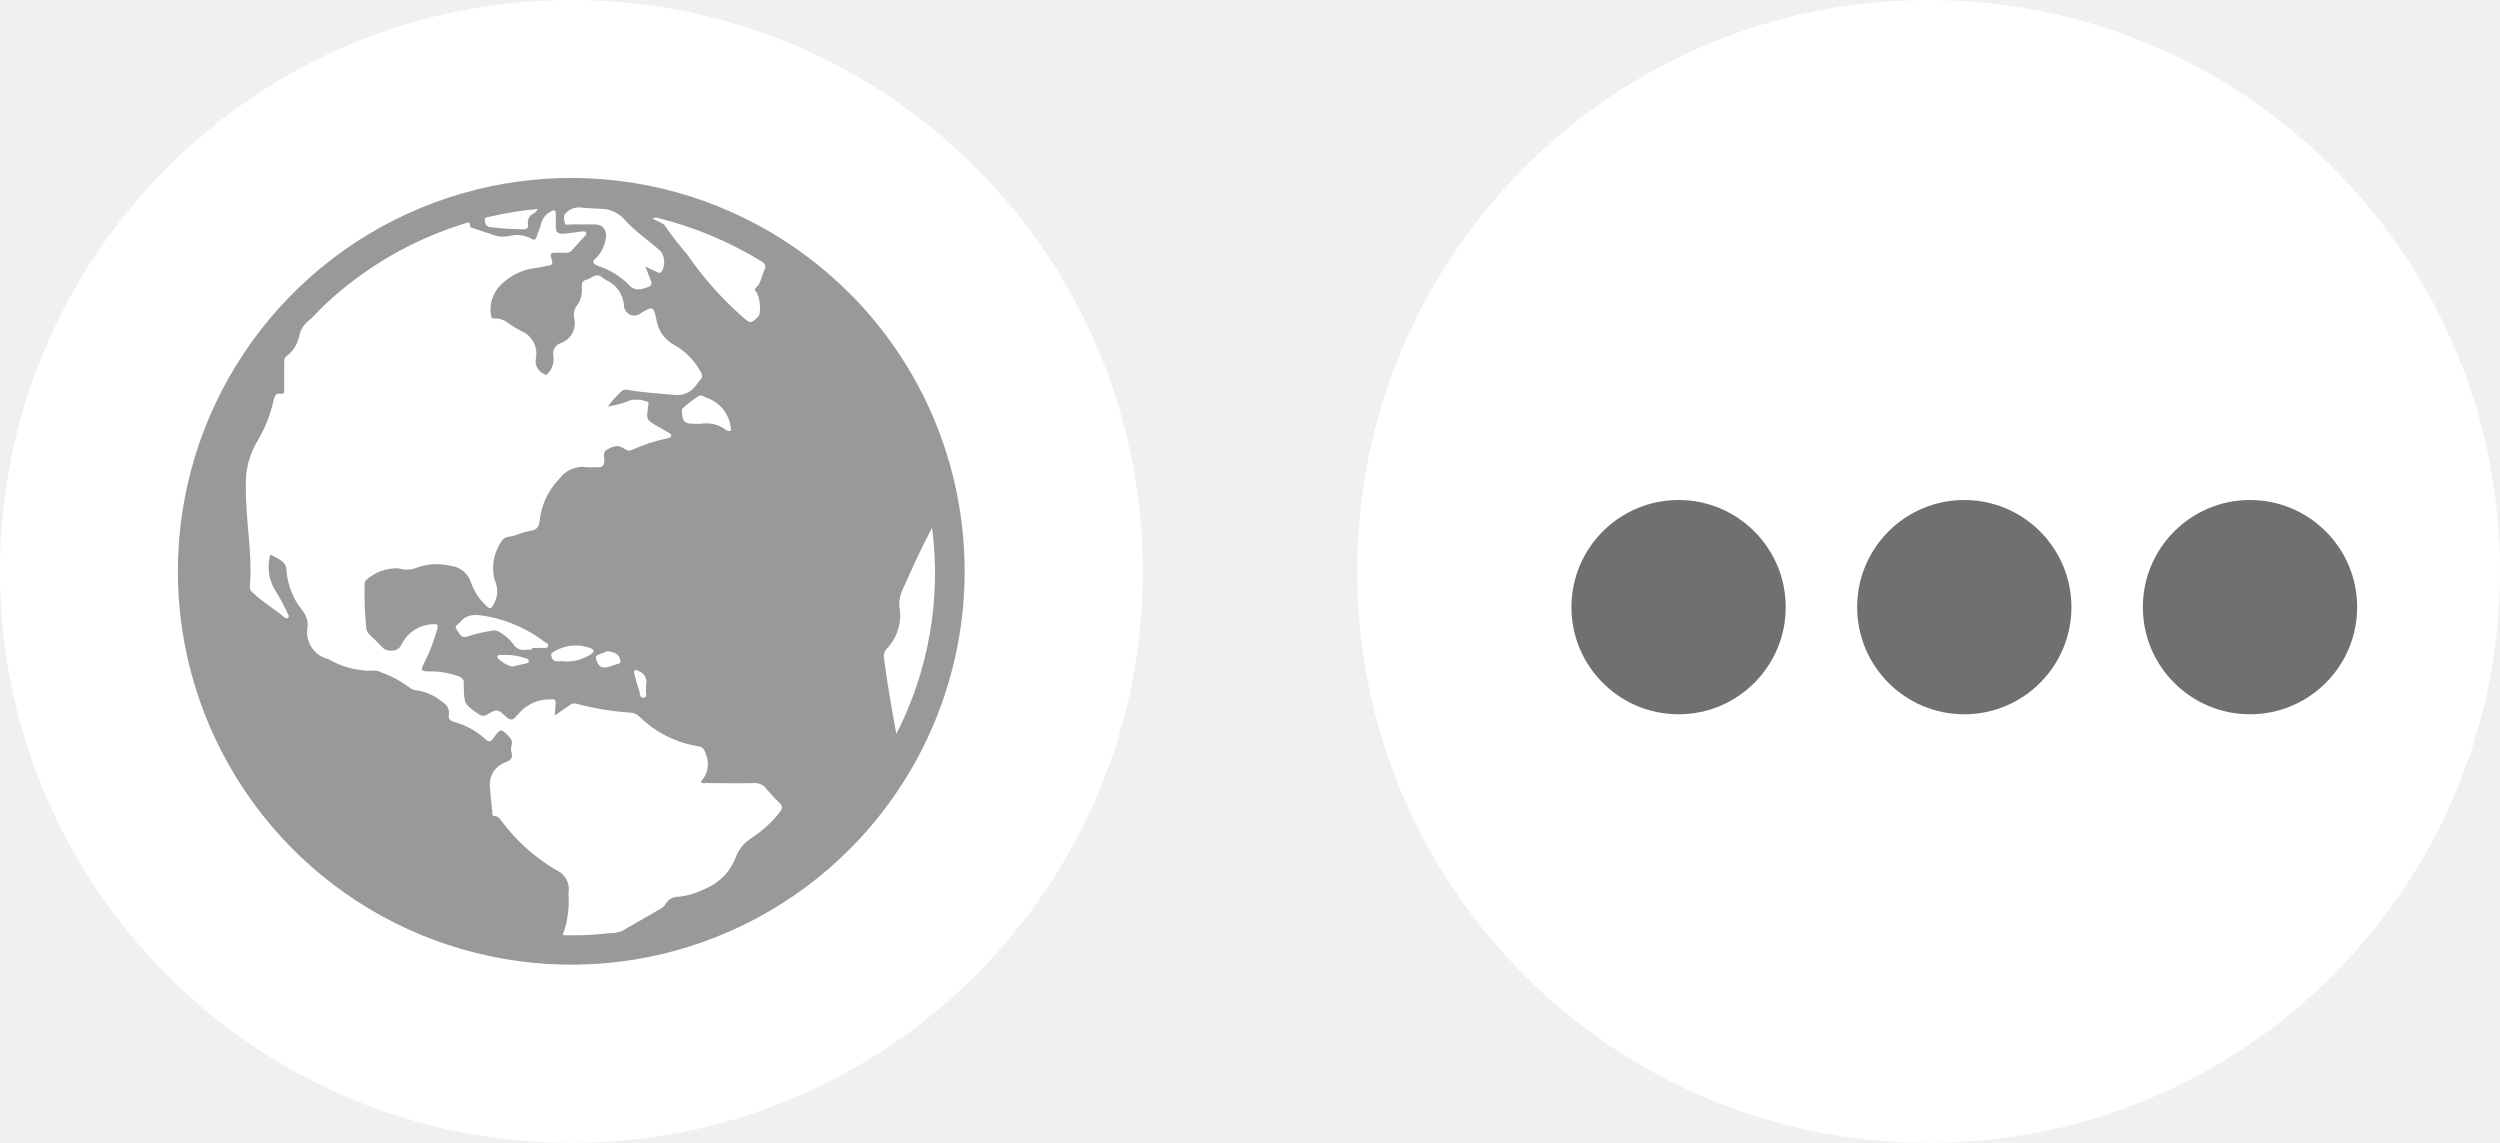
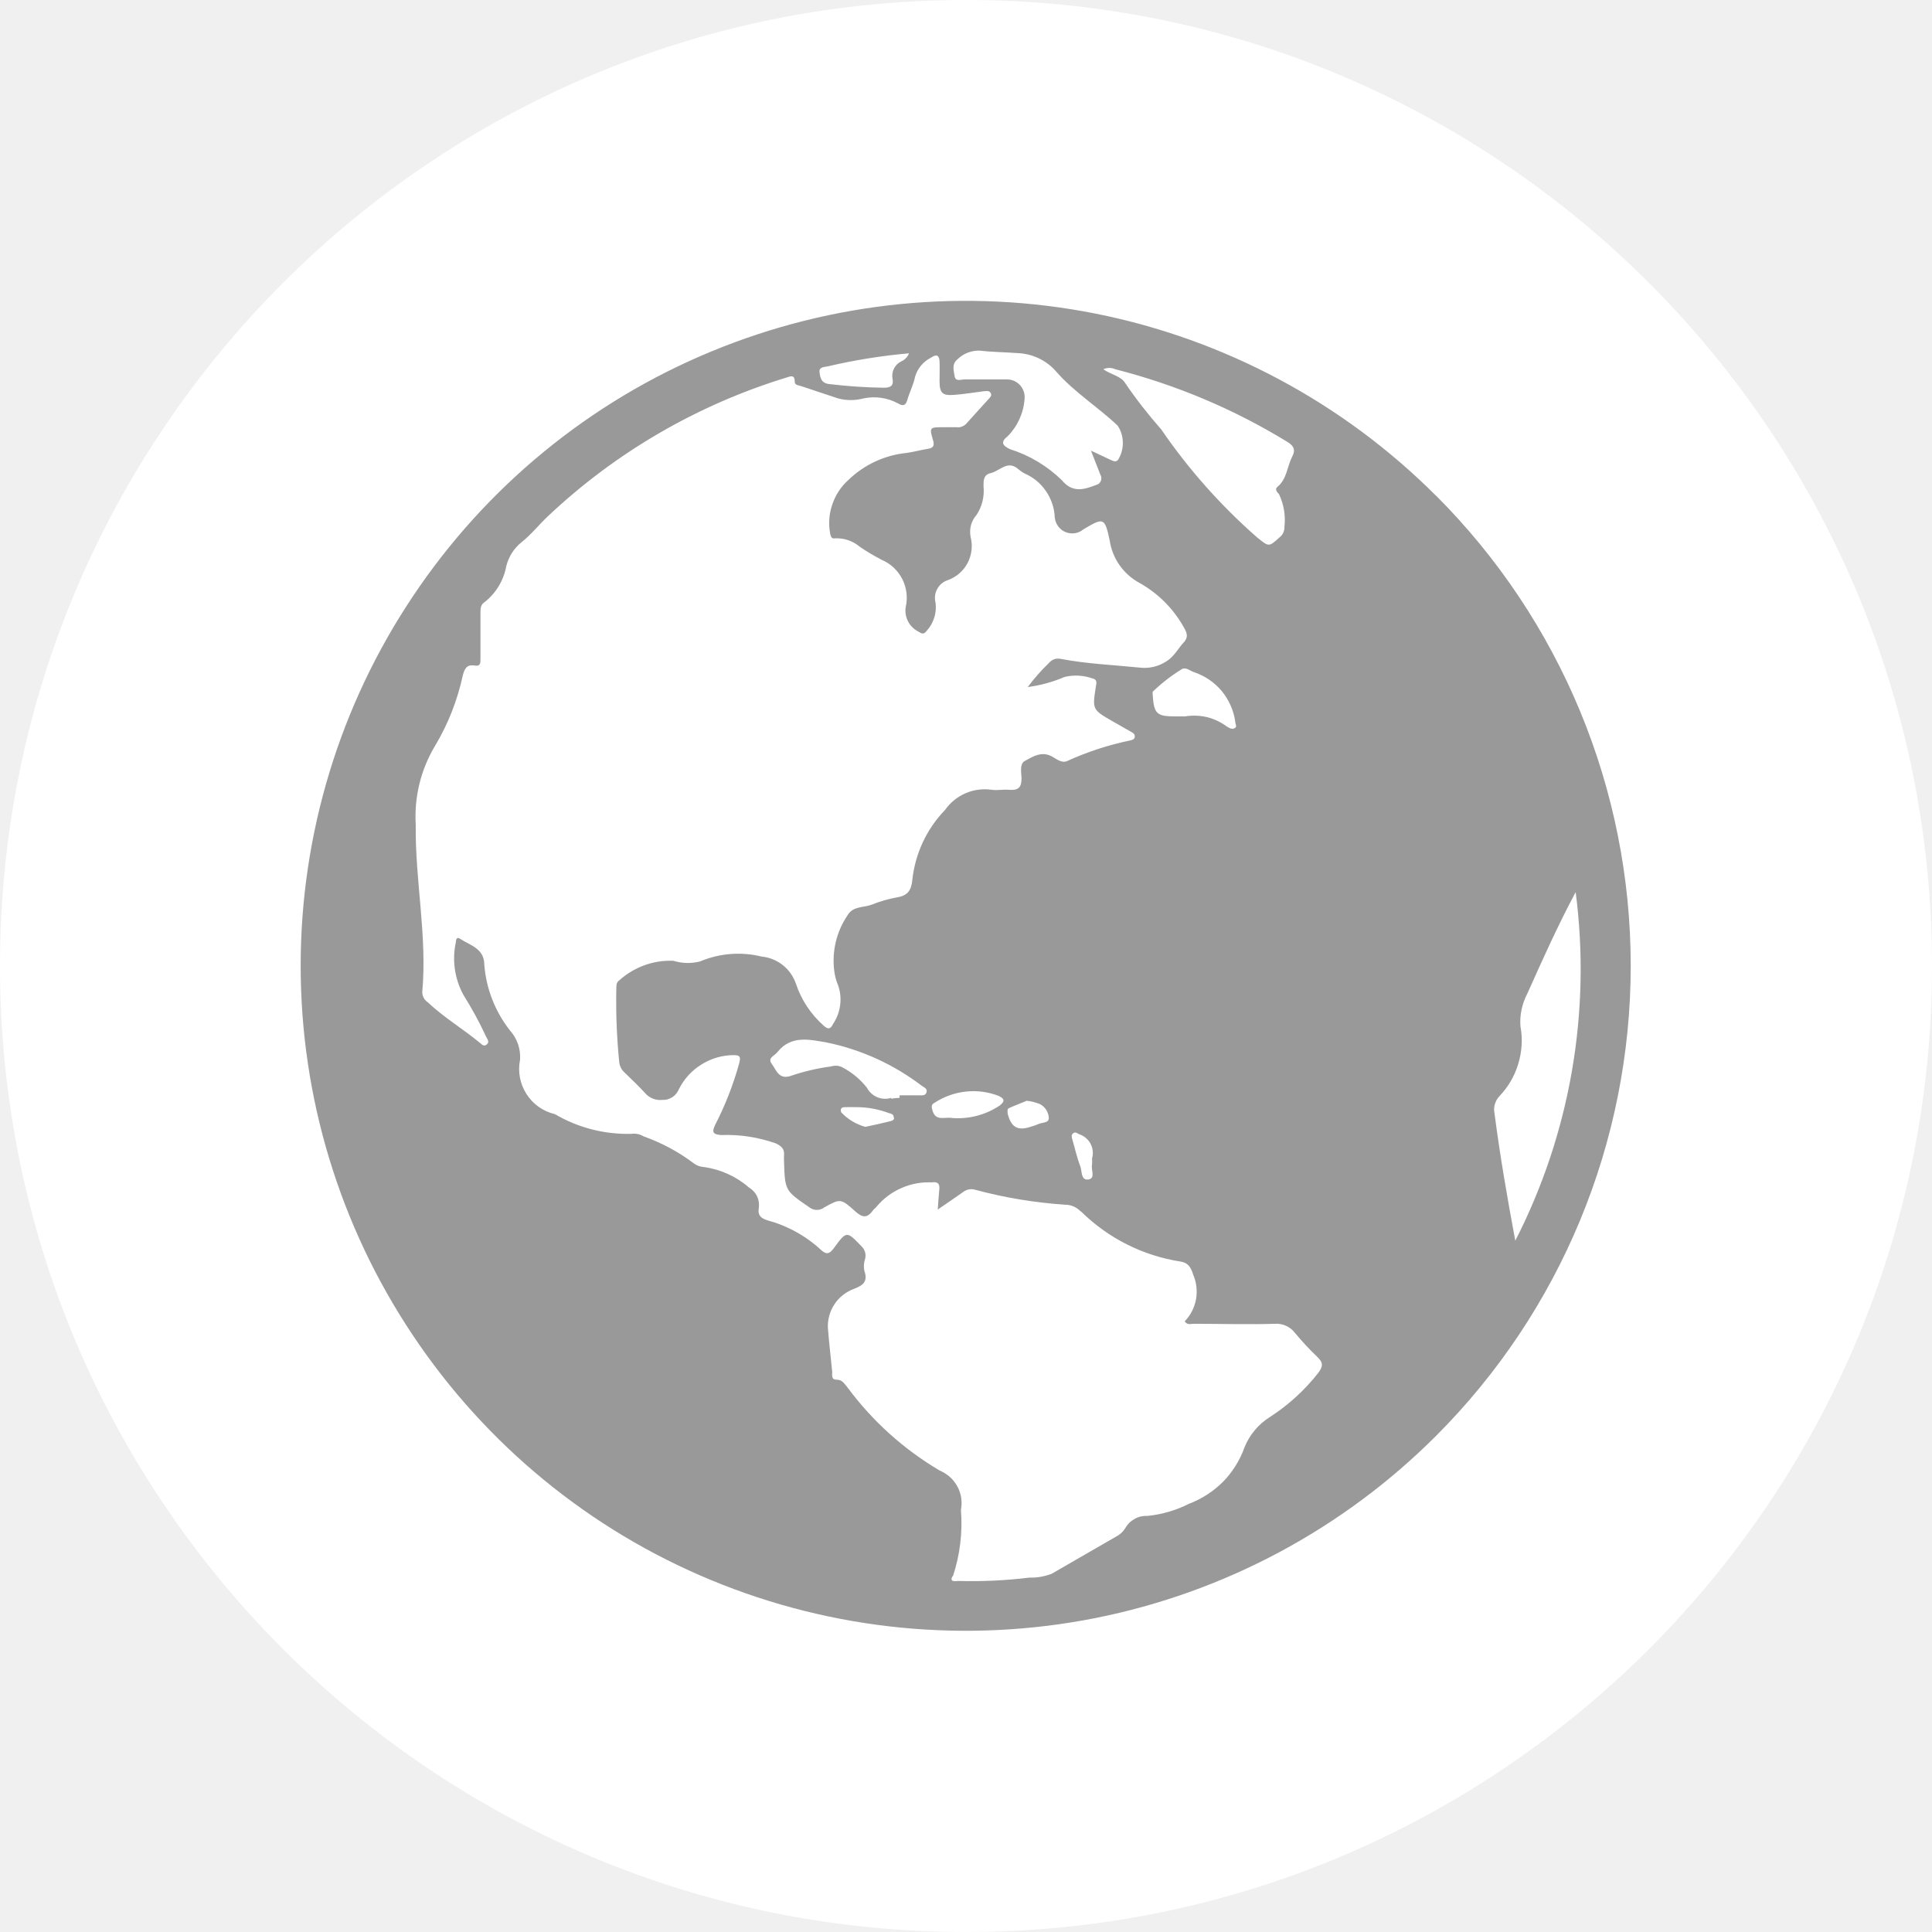
- <svg xmlns="http://www.w3.org/2000/svg" width="35" height="16" viewBox="0 0 35 16" fill="none">
-   <path d="M27 16C31.418 16 35 12.418 35 8C35 3.582 31.418 0 27 0C22.582 0 19 3.582 19 8C19 12.418 22.582 16 27 16Z" fill="white" />
-   <path d="M23.5 10C24.328 10 25 9.328 25 8.5C25 7.672 24.328 7 23.5 7C22.672 7 22 7.672 22 8.5C22 9.328 22.672 10 23.5 10Z" fill="#707070" />
-   <path d="M27.5 10C28.328 10 29 9.328 29 8.5C29 7.672 28.328 7 27.5 7C26.672 7 26 7.672 26 8.5C26 9.328 26.672 10 27.5 10Z" fill="#707070" />
-   <path d="M31.5 10C32.328 10 33 9.328 33 8.5C33 7.672 32.328 7 31.5 7C30.672 7 30 7.672 30 8.5C30 9.328 30.672 10 31.5 10Z" fill="#707070" />
+ <svg xmlns="http://www.w3.org/2000/svg" width="16" height="16" viewBox="0 0 16 16" fill="none">
  <path d="M8 16C12.418 16 16 12.418 16 8C16 3.582 12.418 0 8 0C3.582 0 0 3.582 0 8C0 12.418 3.582 16 8 16Z" fill="white" />
  <path d="M11.892 4.105C11.122 3.335 10.141 2.81 9.072 2.597C8.004 2.385 6.897 2.494 5.89 2.911C4.884 3.327 4.024 4.033 3.419 4.939C2.813 5.844 2.49 6.909 2.49 7.998C2.49 9.088 2.813 10.152 3.419 11.058C4.024 11.964 4.884 12.67 5.89 13.086C6.897 13.503 8.004 13.612 9.072 13.4C10.141 13.187 11.122 12.662 11.892 11.892C12.925 10.859 13.505 9.459 13.505 7.998C13.505 6.537 12.925 5.137 11.892 4.104V4.105ZM12.592 8.505C12.584 8.409 12.604 8.313 12.649 8.228C12.775 7.946 12.901 7.665 13.049 7.388C13.178 8.379 13.004 9.385 12.549 10.275C12.482 9.916 12.423 9.575 12.377 9.222C12.372 9.197 12.372 9.171 12.379 9.147C12.386 9.122 12.398 9.1 12.415 9.081C12.488 9.005 12.543 8.913 12.573 8.812C12.604 8.711 12.611 8.605 12.592 8.501V8.505ZM7.892 13.053C7.95 12.877 7.973 12.69 7.958 12.505C7.971 12.439 7.961 12.37 7.929 12.311C7.897 12.251 7.845 12.205 7.783 12.179C7.485 12.003 7.226 11.77 7.02 11.492C6.995 11.463 6.977 11.426 6.93 11.426C6.883 11.426 6.892 11.392 6.892 11.361C6.88 11.238 6.865 11.116 6.856 10.993C6.854 10.925 6.873 10.858 6.911 10.801C6.948 10.744 7.003 10.701 7.066 10.676C7.144 10.647 7.191 10.617 7.158 10.523C7.151 10.49 7.154 10.455 7.165 10.423C7.169 10.405 7.169 10.387 7.164 10.369C7.159 10.352 7.149 10.336 7.136 10.323C7.012 10.194 7.012 10.191 6.906 10.336C6.872 10.382 6.846 10.395 6.8 10.352C6.674 10.235 6.521 10.151 6.355 10.106C6.299 10.09 6.274 10.06 6.284 10.006C6.289 9.972 6.284 9.938 6.27 9.907C6.255 9.877 6.231 9.851 6.202 9.834C6.098 9.743 5.969 9.685 5.832 9.665C5.802 9.664 5.773 9.654 5.748 9.636C5.621 9.54 5.48 9.464 5.33 9.411C5.3 9.393 5.265 9.385 5.23 9.39C5.008 9.396 4.788 9.34 4.596 9.227C4.498 9.204 4.414 9.145 4.36 9.06C4.306 8.976 4.287 8.874 4.307 8.776C4.313 8.689 4.284 8.603 4.226 8.537C4.102 8.381 4.027 8.191 4.011 7.992C4.011 7.854 3.896 7.831 3.811 7.775C3.782 7.755 3.776 7.781 3.775 7.804C3.743 7.951 3.765 8.105 3.837 8.238C3.907 8.35 3.971 8.466 4.026 8.586C4.037 8.607 4.056 8.63 4.031 8.65C4.006 8.67 3.992 8.65 3.975 8.637C3.834 8.52 3.675 8.426 3.541 8.299C3.527 8.29 3.516 8.277 3.509 8.263C3.501 8.248 3.497 8.232 3.497 8.216C3.539 7.75 3.437 7.292 3.443 6.831C3.429 6.601 3.485 6.372 3.604 6.175C3.712 5.994 3.789 5.797 3.833 5.592C3.847 5.541 3.863 5.5 3.933 5.512C3.979 5.52 3.979 5.49 3.979 5.458V5.076C3.979 5.042 3.979 5.009 4.011 4.988C4.107 4.914 4.171 4.807 4.193 4.688C4.212 4.611 4.256 4.542 4.317 4.492C4.4 4.427 4.464 4.344 4.539 4.274C5.1 3.745 5.775 3.353 6.512 3.127C6.547 3.116 6.582 3.099 6.582 3.163C6.582 3.191 6.617 3.191 6.639 3.199C6.739 3.232 6.839 3.265 6.939 3.299C7.009 3.318 7.083 3.318 7.153 3.299C7.25 3.279 7.352 3.294 7.439 3.342C7.482 3.367 7.502 3.356 7.515 3.309C7.533 3.246 7.565 3.186 7.578 3.121C7.588 3.086 7.605 3.054 7.628 3.027C7.651 2.999 7.68 2.977 7.712 2.961C7.755 2.931 7.779 2.941 7.781 2.994C7.783 3.047 7.781 3.102 7.781 3.157C7.781 3.257 7.806 3.278 7.905 3.27C7.986 3.264 8.066 3.25 8.147 3.24C8.168 3.24 8.19 3.231 8.204 3.254C8.218 3.277 8.198 3.292 8.185 3.307C8.125 3.374 8.063 3.44 8.004 3.507C7.994 3.518 7.982 3.527 7.968 3.532C7.955 3.538 7.94 3.54 7.925 3.538C7.889 3.538 7.853 3.538 7.817 3.538C7.697 3.538 7.695 3.538 7.728 3.649C7.74 3.692 7.728 3.71 7.685 3.717C7.626 3.726 7.567 3.743 7.508 3.751C7.327 3.769 7.157 3.848 7.026 3.975C6.964 4.03 6.918 4.101 6.892 4.18C6.865 4.258 6.86 4.343 6.876 4.424C6.882 4.45 6.891 4.463 6.916 4.458C6.992 4.455 7.066 4.481 7.123 4.53C7.18 4.569 7.24 4.604 7.301 4.636C7.375 4.667 7.435 4.723 7.472 4.795C7.508 4.866 7.519 4.948 7.501 5.026C7.494 5.067 7.501 5.109 7.52 5.146C7.539 5.183 7.57 5.213 7.607 5.231C7.639 5.253 7.653 5.253 7.677 5.221C7.705 5.19 7.725 5.154 7.737 5.114C7.75 5.075 7.753 5.033 7.748 4.992C7.738 4.954 7.742 4.913 7.761 4.879C7.779 4.844 7.811 4.817 7.848 4.805C7.919 4.78 7.978 4.729 8.013 4.663C8.048 4.596 8.057 4.519 8.038 4.446C8.032 4.414 8.033 4.381 8.041 4.35C8.05 4.318 8.065 4.289 8.087 4.265C8.134 4.194 8.154 4.109 8.145 4.024C8.145 3.977 8.145 3.931 8.205 3.918C8.28 3.901 8.344 3.807 8.433 3.885C8.449 3.899 8.466 3.911 8.485 3.921C8.557 3.952 8.618 4.002 8.662 4.067C8.706 4.131 8.732 4.206 8.735 4.284C8.737 4.31 8.747 4.336 8.762 4.357C8.778 4.379 8.799 4.396 8.823 4.406C8.848 4.416 8.874 4.42 8.901 4.416C8.927 4.412 8.952 4.401 8.972 4.384C9.14 4.284 9.149 4.284 9.19 4.476C9.201 4.55 9.229 4.62 9.272 4.681C9.314 4.741 9.371 4.792 9.436 4.827C9.592 4.914 9.72 5.043 9.806 5.199C9.835 5.249 9.84 5.282 9.8 5.324C9.76 5.366 9.724 5.437 9.661 5.476C9.596 5.519 9.518 5.538 9.441 5.529C9.223 5.507 9.003 5.498 8.787 5.457C8.769 5.453 8.75 5.453 8.732 5.459C8.715 5.465 8.699 5.476 8.687 5.49C8.623 5.552 8.564 5.619 8.511 5.69C8.616 5.676 8.719 5.648 8.817 5.606C8.893 5.588 8.972 5.592 9.046 5.618C9.089 5.627 9.081 5.656 9.075 5.688C9.046 5.877 9.046 5.877 9.217 5.975L9.366 6.06C9.382 6.069 9.399 6.078 9.398 6.1C9.397 6.122 9.378 6.128 9.36 6.132C9.18 6.169 9.006 6.226 8.839 6.302C8.792 6.323 8.751 6.286 8.714 6.266C8.626 6.217 8.553 6.266 8.487 6.302C8.443 6.325 8.458 6.397 8.46 6.446C8.46 6.522 8.433 6.546 8.36 6.541C8.312 6.536 8.26 6.547 8.215 6.541C8.141 6.53 8.066 6.539 7.997 6.569C7.929 6.598 7.87 6.646 7.827 6.707C7.673 6.866 7.578 7.071 7.555 7.291C7.547 7.369 7.519 7.416 7.436 7.43C7.362 7.443 7.289 7.464 7.219 7.492C7.152 7.518 7.064 7.502 7.019 7.58C6.927 7.715 6.888 7.88 6.909 8.042C6.914 8.081 6.924 8.119 6.939 8.155C6.959 8.208 6.965 8.266 6.958 8.322C6.951 8.379 6.931 8.433 6.899 8.48C6.877 8.528 6.853 8.524 6.818 8.491C6.714 8.398 6.636 8.28 6.592 8.148C6.571 8.087 6.534 8.033 6.483 7.993C6.433 7.953 6.372 7.928 6.308 7.922C6.138 7.88 5.959 7.894 5.798 7.962C5.725 7.981 5.649 7.979 5.577 7.957C5.495 7.953 5.413 7.966 5.336 7.994C5.259 8.022 5.188 8.065 5.127 8.12C5.101 8.139 5.105 8.167 5.104 8.194C5.1 8.394 5.108 8.595 5.128 8.794C5.131 8.827 5.146 8.858 5.17 8.88C5.228 8.937 5.288 8.992 5.342 9.052C5.359 9.072 5.381 9.088 5.406 9.098C5.431 9.108 5.458 9.112 5.484 9.109C5.513 9.111 5.542 9.103 5.567 9.087C5.592 9.071 5.611 9.048 5.622 9.021C5.664 8.936 5.729 8.865 5.81 8.815C5.89 8.765 5.983 8.738 6.078 8.738C6.136 8.738 6.132 8.761 6.122 8.805C6.073 8.982 6.006 9.154 5.922 9.317C5.891 9.382 5.91 9.395 5.973 9.4C6.127 9.394 6.28 9.418 6.425 9.469C6.473 9.492 6.498 9.516 6.493 9.569C6.492 9.584 6.492 9.599 6.493 9.614C6.5 9.862 6.501 9.86 6.705 10C6.722 10.013 6.743 10.02 6.765 10.02C6.787 10.02 6.808 10.013 6.825 10C6.959 9.925 6.963 9.924 7.082 10.031C7.141 10.085 7.182 10.091 7.23 10.023C7.238 10.011 7.253 10.003 7.261 9.991C7.317 9.925 7.386 9.873 7.465 9.839C7.544 9.804 7.629 9.788 7.715 9.792C7.762 9.785 7.784 9.799 7.779 9.849C7.774 9.899 7.771 9.949 7.766 10.017C7.845 9.963 7.912 9.917 7.976 9.872C7.99 9.861 8.006 9.854 8.024 9.85C8.041 9.847 8.059 9.848 8.076 9.853C8.32 9.919 8.57 9.96 8.822 9.977C8.868 9.977 8.911 9.995 8.944 10.027L8.958 10.038C9.181 10.256 9.466 10.399 9.773 10.447C9.838 10.456 9.862 10.493 9.881 10.555C9.909 10.619 9.917 10.691 9.905 10.76C9.892 10.829 9.86 10.893 9.811 10.943C9.835 10.976 9.861 10.963 9.883 10.963C10.109 10.963 10.335 10.97 10.56 10.963C10.591 10.961 10.622 10.967 10.651 10.98C10.679 10.993 10.704 11.012 10.723 11.037C10.781 11.107 10.843 11.174 10.909 11.237C10.958 11.283 10.959 11.314 10.917 11.37C10.805 11.513 10.67 11.636 10.517 11.735C10.422 11.794 10.349 11.882 10.307 11.985C10.269 12.092 10.208 12.19 10.129 12.271C10.049 12.351 9.952 12.414 9.846 12.454C9.739 12.508 9.623 12.542 9.504 12.554C9.467 12.552 9.43 12.56 9.398 12.578C9.365 12.596 9.338 12.622 9.32 12.654C9.301 12.685 9.274 12.71 9.242 12.726L8.71 13.033C8.651 13.056 8.588 13.067 8.525 13.065C8.331 13.089 8.135 13.098 7.939 13.093C7.916 13.093 7.86 13.106 7.888 13.054L7.892 13.053ZM7.392 3.139C7.402 3.193 7.376 3.211 7.321 3.211C7.171 3.209 7.02 3.199 6.871 3.181C6.799 3.175 6.792 3.125 6.787 3.081C6.782 3.037 6.83 3.04 6.855 3.034C7.077 2.982 7.301 2.946 7.528 2.926C7.522 2.941 7.514 2.954 7.503 2.965C7.492 2.977 7.479 2.986 7.465 2.992C7.438 3.005 7.417 3.026 7.403 3.053C7.39 3.08 7.386 3.11 7.392 3.139V3.139ZM10.592 4.092C10.632 4.176 10.648 4.27 10.637 4.363C10.638 4.379 10.634 4.396 10.628 4.411C10.621 4.425 10.611 4.439 10.598 4.449C10.505 4.533 10.509 4.529 10.409 4.449C10.108 4.185 9.842 3.885 9.616 3.555C9.509 3.434 9.409 3.306 9.318 3.172C9.283 3.114 9.201 3.103 9.137 3.058C9.153 3.051 9.17 3.047 9.187 3.047C9.204 3.047 9.221 3.051 9.237 3.058C9.738 3.186 10.218 3.388 10.659 3.658C10.719 3.694 10.73 3.728 10.7 3.784C10.659 3.867 10.657 3.968 10.579 4.032C10.555 4.051 10.576 4.077 10.592 4.092ZM10.228 6.028C10.204 6.046 10.182 6.028 10.162 6.018C10.113 5.981 10.056 5.954 9.996 5.939C9.936 5.925 9.873 5.923 9.812 5.933H9.74C9.58 5.933 9.557 5.915 9.546 5.755C9.546 5.746 9.546 5.734 9.546 5.729C9.617 5.66 9.695 5.599 9.779 5.547C9.817 5.517 9.852 5.555 9.887 5.566C9.977 5.596 10.057 5.65 10.118 5.723C10.178 5.796 10.217 5.884 10.23 5.978C10.23 5.996 10.245 6.015 10.23 6.027L10.228 6.028ZM9.258 3.528C9.285 3.57 9.299 3.619 9.299 3.669C9.299 3.719 9.285 3.768 9.258 3.81C9.237 3.83 9.219 3.817 9.201 3.81L9.035 3.732L9.113 3.932C9.118 3.94 9.12 3.949 9.121 3.958C9.121 3.967 9.12 3.976 9.116 3.984C9.112 3.993 9.107 4 9.1 4.006C9.092 4.011 9.084 4.015 9.075 4.017C8.975 4.056 8.881 4.083 8.794 3.977C8.673 3.859 8.526 3.771 8.365 3.72C8.297 3.689 8.287 3.658 8.345 3.613C8.427 3.53 8.477 3.42 8.485 3.304C8.487 3.284 8.485 3.263 8.479 3.244C8.472 3.224 8.462 3.207 8.449 3.191C8.435 3.176 8.419 3.164 8.4 3.155C8.382 3.147 8.361 3.142 8.341 3.142C8.224 3.142 8.106 3.142 7.989 3.142C7.96 3.142 7.913 3.163 7.906 3.116C7.899 3.069 7.879 3.016 7.93 2.975C7.955 2.951 7.984 2.932 8.016 2.92C8.048 2.908 8.083 2.902 8.117 2.904C8.217 2.916 8.317 2.916 8.423 2.924C8.484 2.926 8.544 2.94 8.6 2.966C8.655 2.992 8.705 3.029 8.745 3.075C8.892 3.245 9.092 3.369 9.258 3.527V3.528ZM9.044 9.645C9.033 9.687 9.076 9.759 9.013 9.768C8.95 9.777 8.962 9.698 8.946 9.657C8.918 9.585 8.902 9.509 8.88 9.434C8.875 9.416 8.87 9.399 8.888 9.385C8.906 9.371 8.921 9.385 8.937 9.393C8.977 9.406 9.011 9.434 9.031 9.471C9.051 9.509 9.056 9.552 9.044 9.593C9.045 9.609 9.045 9.625 9.044 9.641V9.645ZM8.686 9.259C8.686 9.302 8.631 9.294 8.6 9.309C8.578 9.318 8.556 9.326 8.533 9.332C8.425 9.368 8.372 9.332 8.345 9.222C8.345 9.203 8.338 9.184 8.358 9.176C8.407 9.154 8.458 9.135 8.503 9.116C8.541 9.12 8.578 9.13 8.613 9.144C8.634 9.155 8.652 9.172 8.665 9.192C8.677 9.212 8.685 9.235 8.686 9.259V9.259ZM8.274 9.159C8.159 9.234 8.024 9.269 7.887 9.259C7.825 9.247 7.746 9.291 7.721 9.192C7.714 9.165 7.712 9.147 7.739 9.133C7.817 9.082 7.906 9.05 7.998 9.04C8.091 9.03 8.184 9.042 8.271 9.076C8.335 9.107 8.31 9.13 8.274 9.16V9.159ZM7.381 9.092C7.343 9.104 7.303 9.102 7.266 9.087C7.23 9.072 7.199 9.045 7.181 9.01C7.127 8.941 7.059 8.883 6.981 8.842C6.966 8.833 6.949 8.828 6.932 8.826C6.915 8.825 6.898 8.827 6.881 8.832C6.768 8.847 6.657 8.873 6.549 8.91C6.449 8.944 6.429 8.861 6.391 8.81C6.353 8.759 6.418 8.743 6.441 8.71C6.554 8.57 6.71 8.61 6.849 8.634C7.135 8.693 7.403 8.816 7.635 8.993C7.654 9.006 7.682 9.016 7.673 9.046C7.664 9.076 7.635 9.071 7.613 9.071C7.559 9.071 7.505 9.071 7.45 9.071V9.092C7.426 9.093 7.403 9.095 7.379 9.099L7.381 9.092ZM7.405 9.256C7.405 9.279 7.383 9.283 7.366 9.287C7.299 9.303 7.232 9.319 7.166 9.332C7.089 9.311 7.02 9.269 6.966 9.211C6.958 9.185 6.966 9.17 6.995 9.169C7.024 9.168 7.061 9.169 7.095 9.169C7.186 9.169 7.276 9.186 7.361 9.218C7.381 9.223 7.403 9.228 7.401 9.256H7.405Z" fill="#999999" />
</svg>
